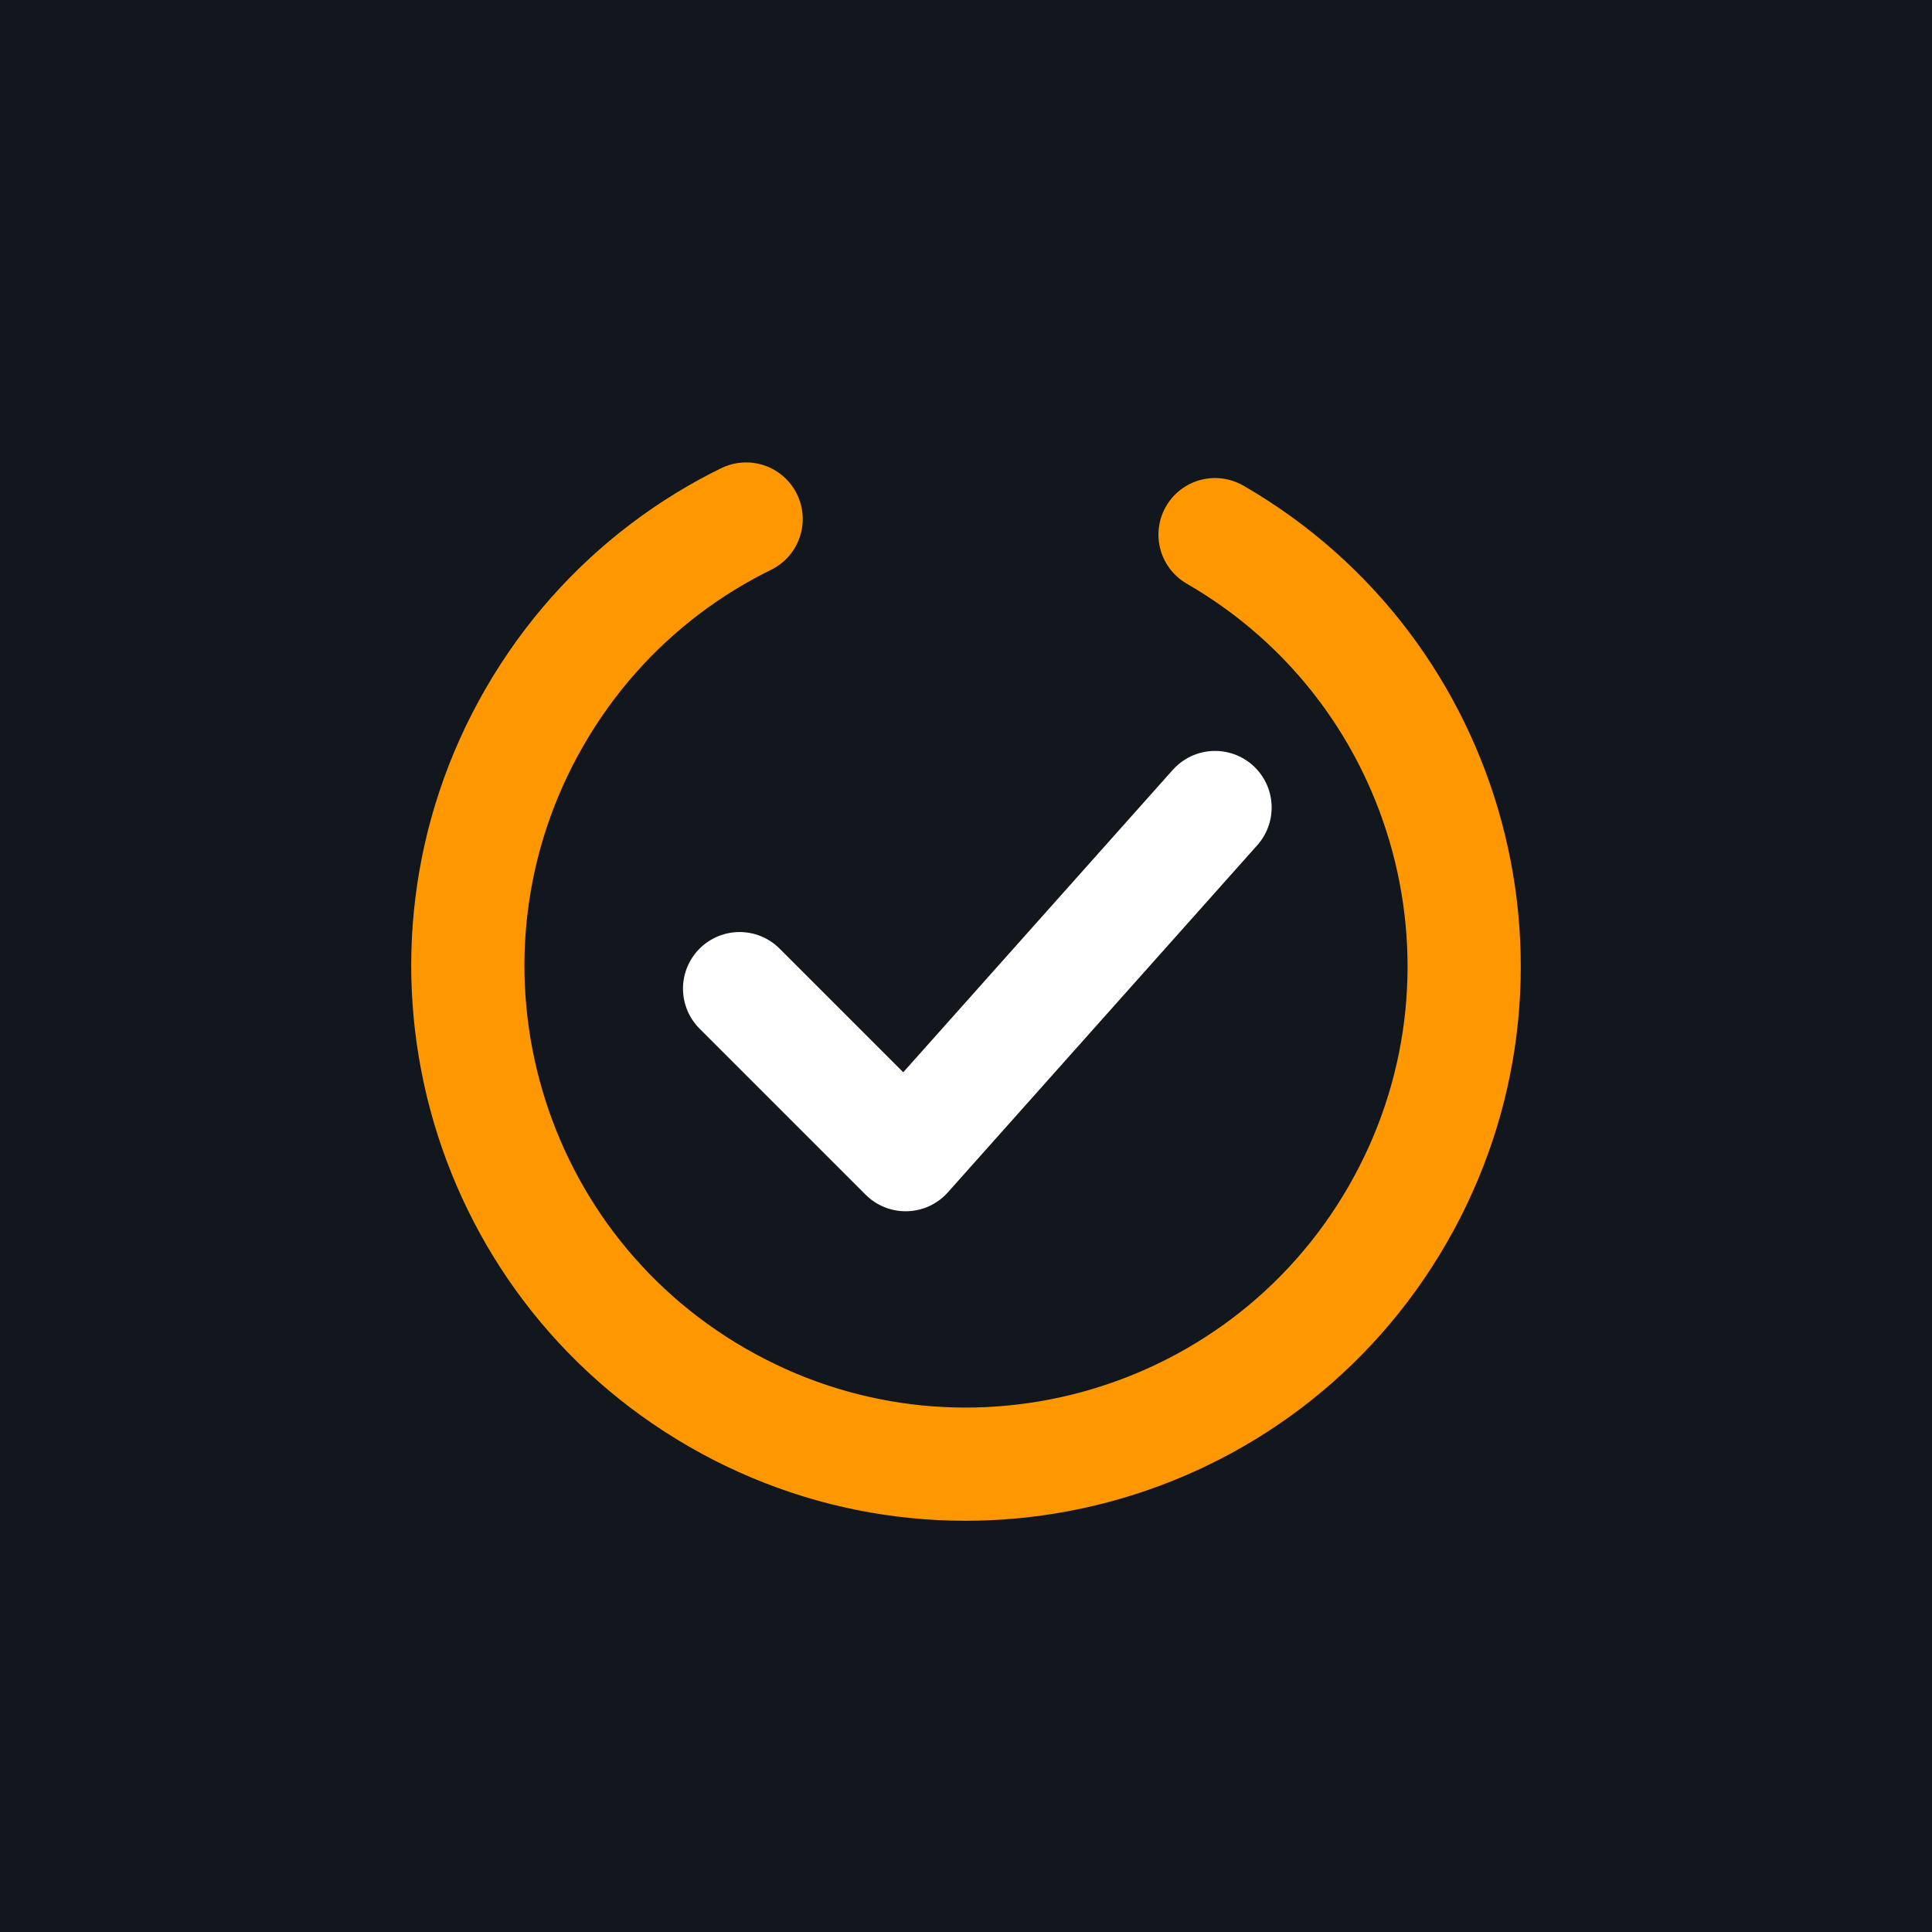
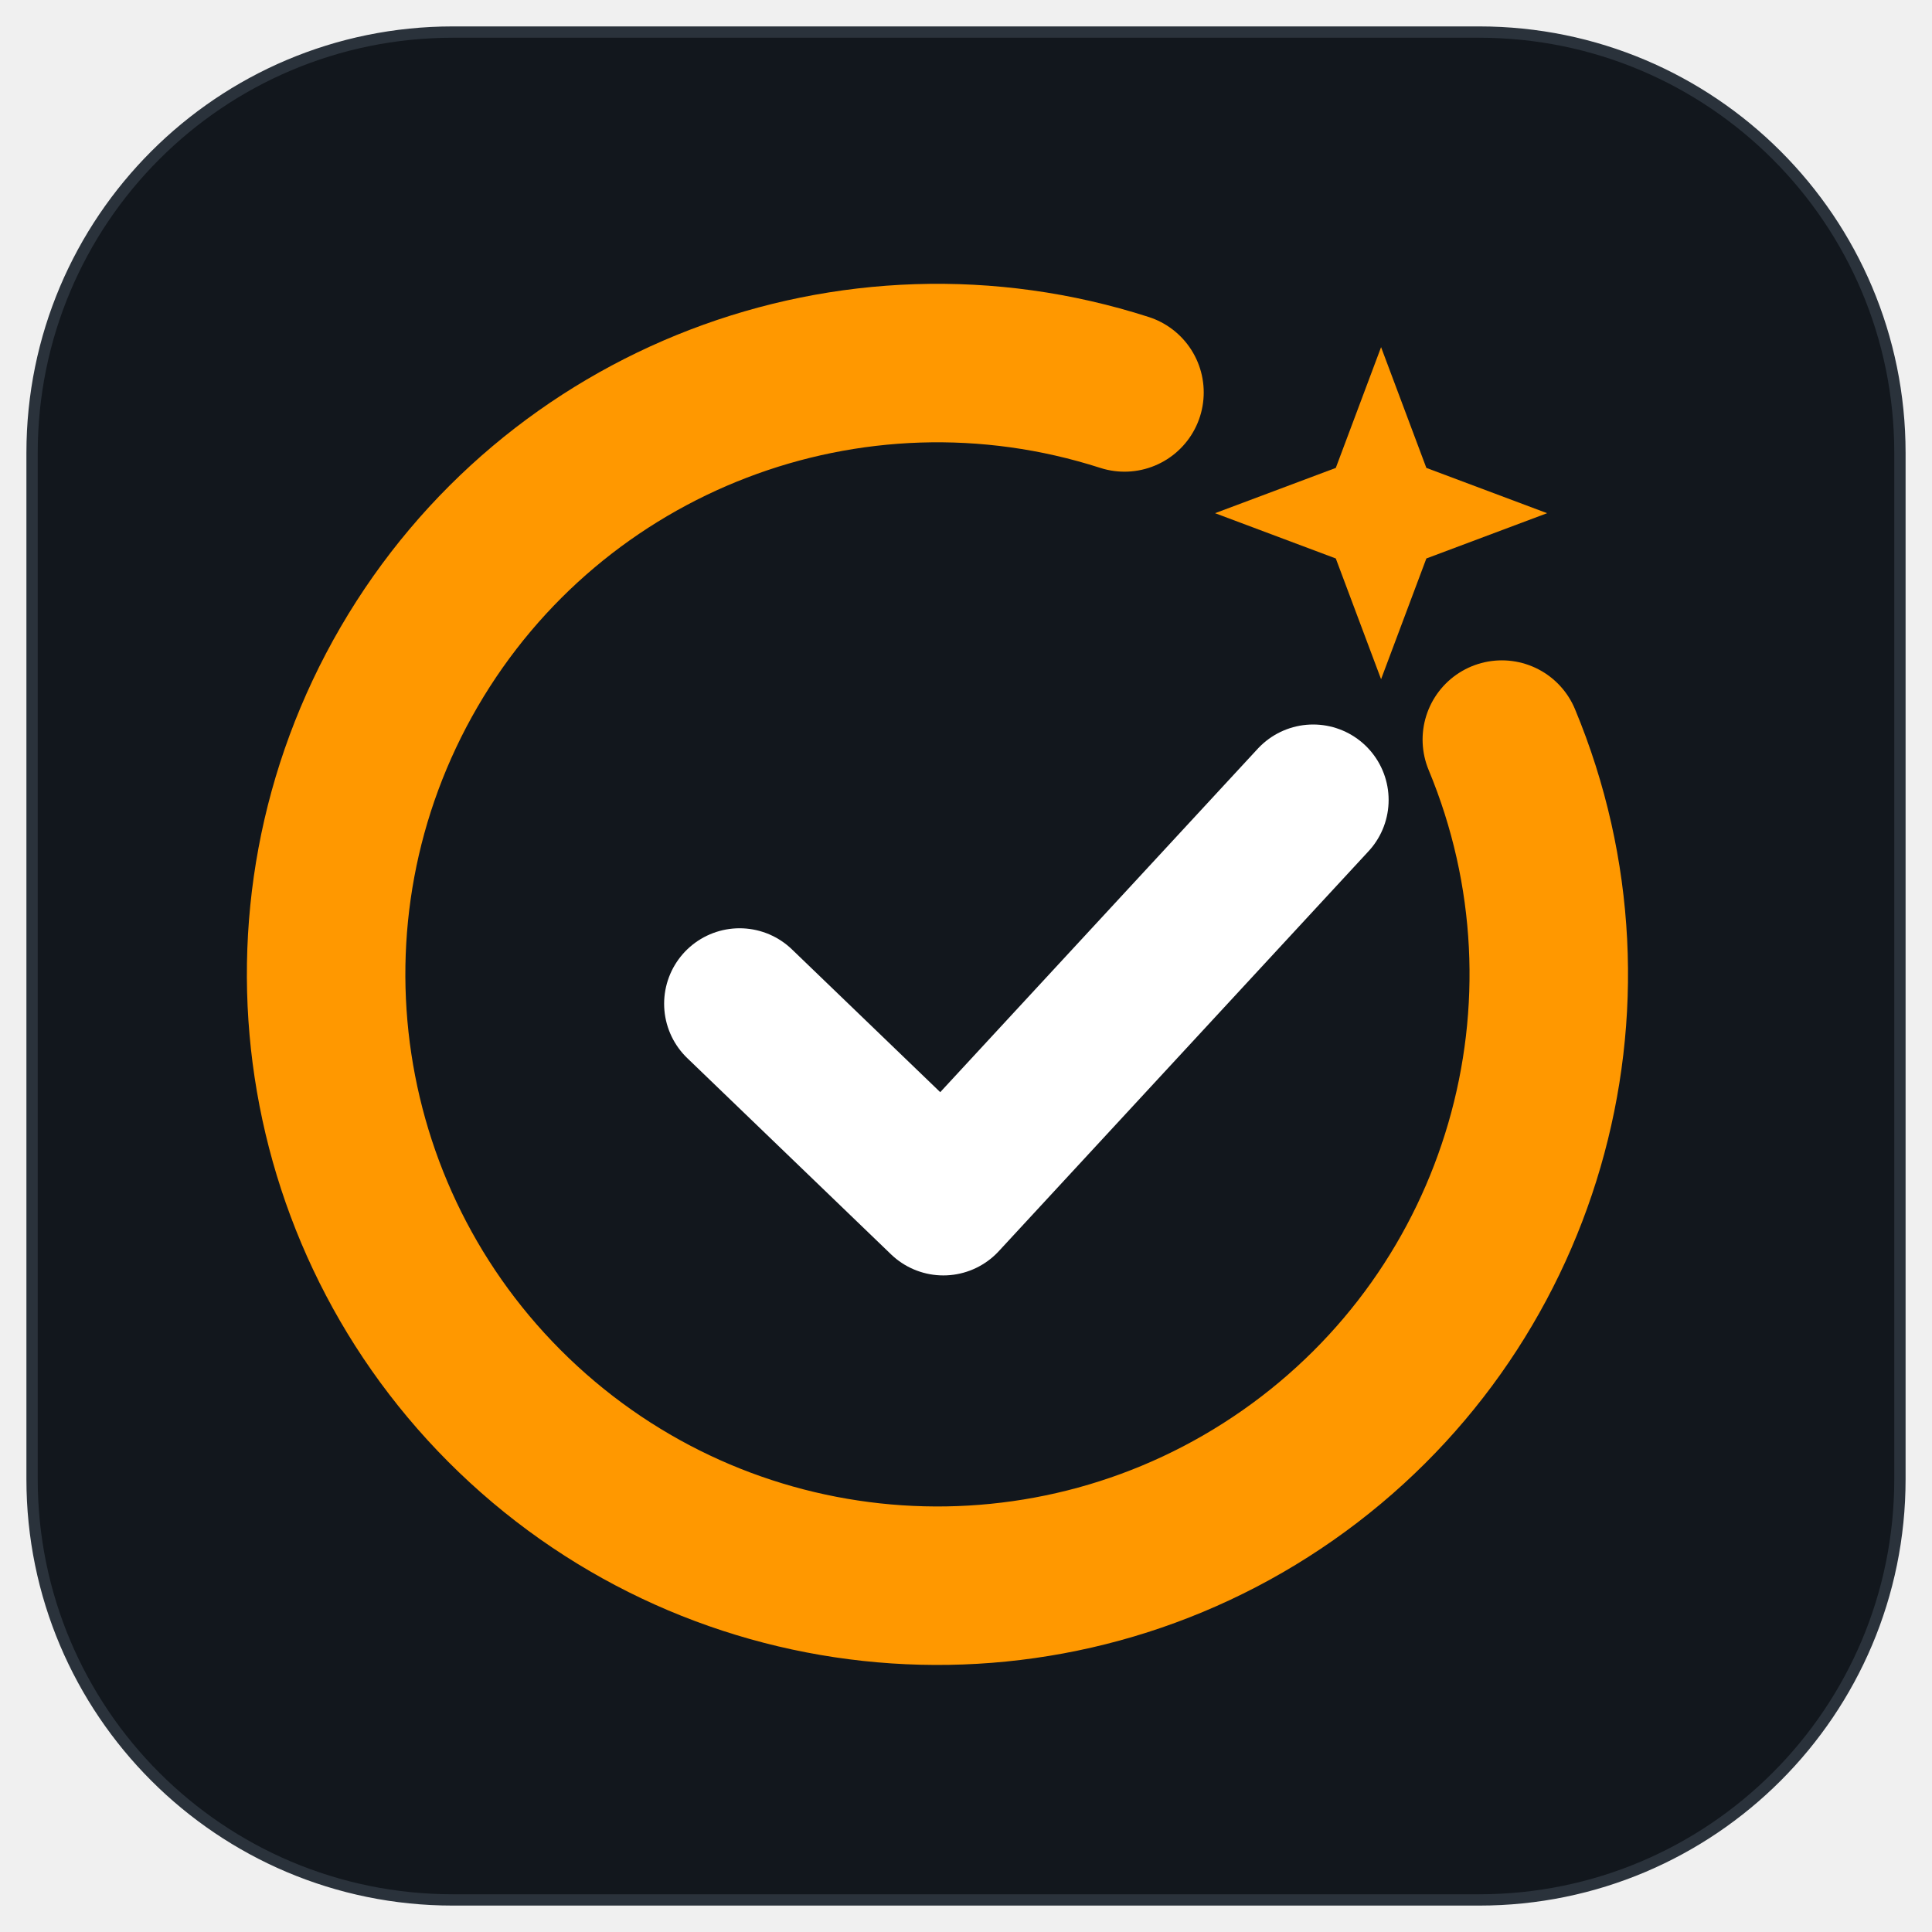
- <svg xmlns="http://www.w3.org/2000/svg" width="512" height="512" viewBox="0 0 512 512">
-   <rect width="512" height="512" fill="#12171D" />
-   <circle cx="256" cy="256" r="132" fill="none" stroke="#FF9800" stroke-width="30" stroke-linecap="round" stroke-dasharray="700 200" transform="rotate(-60 256 256)" />
-   <path d="M196 262 L240 306 L322 214" fill="none" stroke="#FFFFFF" stroke-width="30" stroke-linecap="round" stroke-linejoin="round" />
+ <svg xmlns="http://www.w3.org/2000/svg" viewBox="0 0 512 512">
+   <rect x="8" y="8" width="496" height="496" rx="112" fill="#12171D" />
+   <rect x="8.5" y="8.5" width="495" height="495" rx="111.5" fill="none" stroke="#2A323B" stroke-width="3" />
+   <path d="M 298 104 A 162 162 0 1 0 398 196" fill="none" stroke="#FF9800" stroke-width="42" stroke-linecap="round" />
+   <path d="M 196 266 L 250 318 L 348 212" fill="none" stroke="#FFFFFF" stroke-width="40" stroke-linecap="round" stroke-linejoin="round" />
+   <path d="M 366 92 L 378 124 L 410 136 L 378 148 L 366 180 L 354 148 L 322 136 L 354 124 Z" fill="#FF9800" />
</svg>
